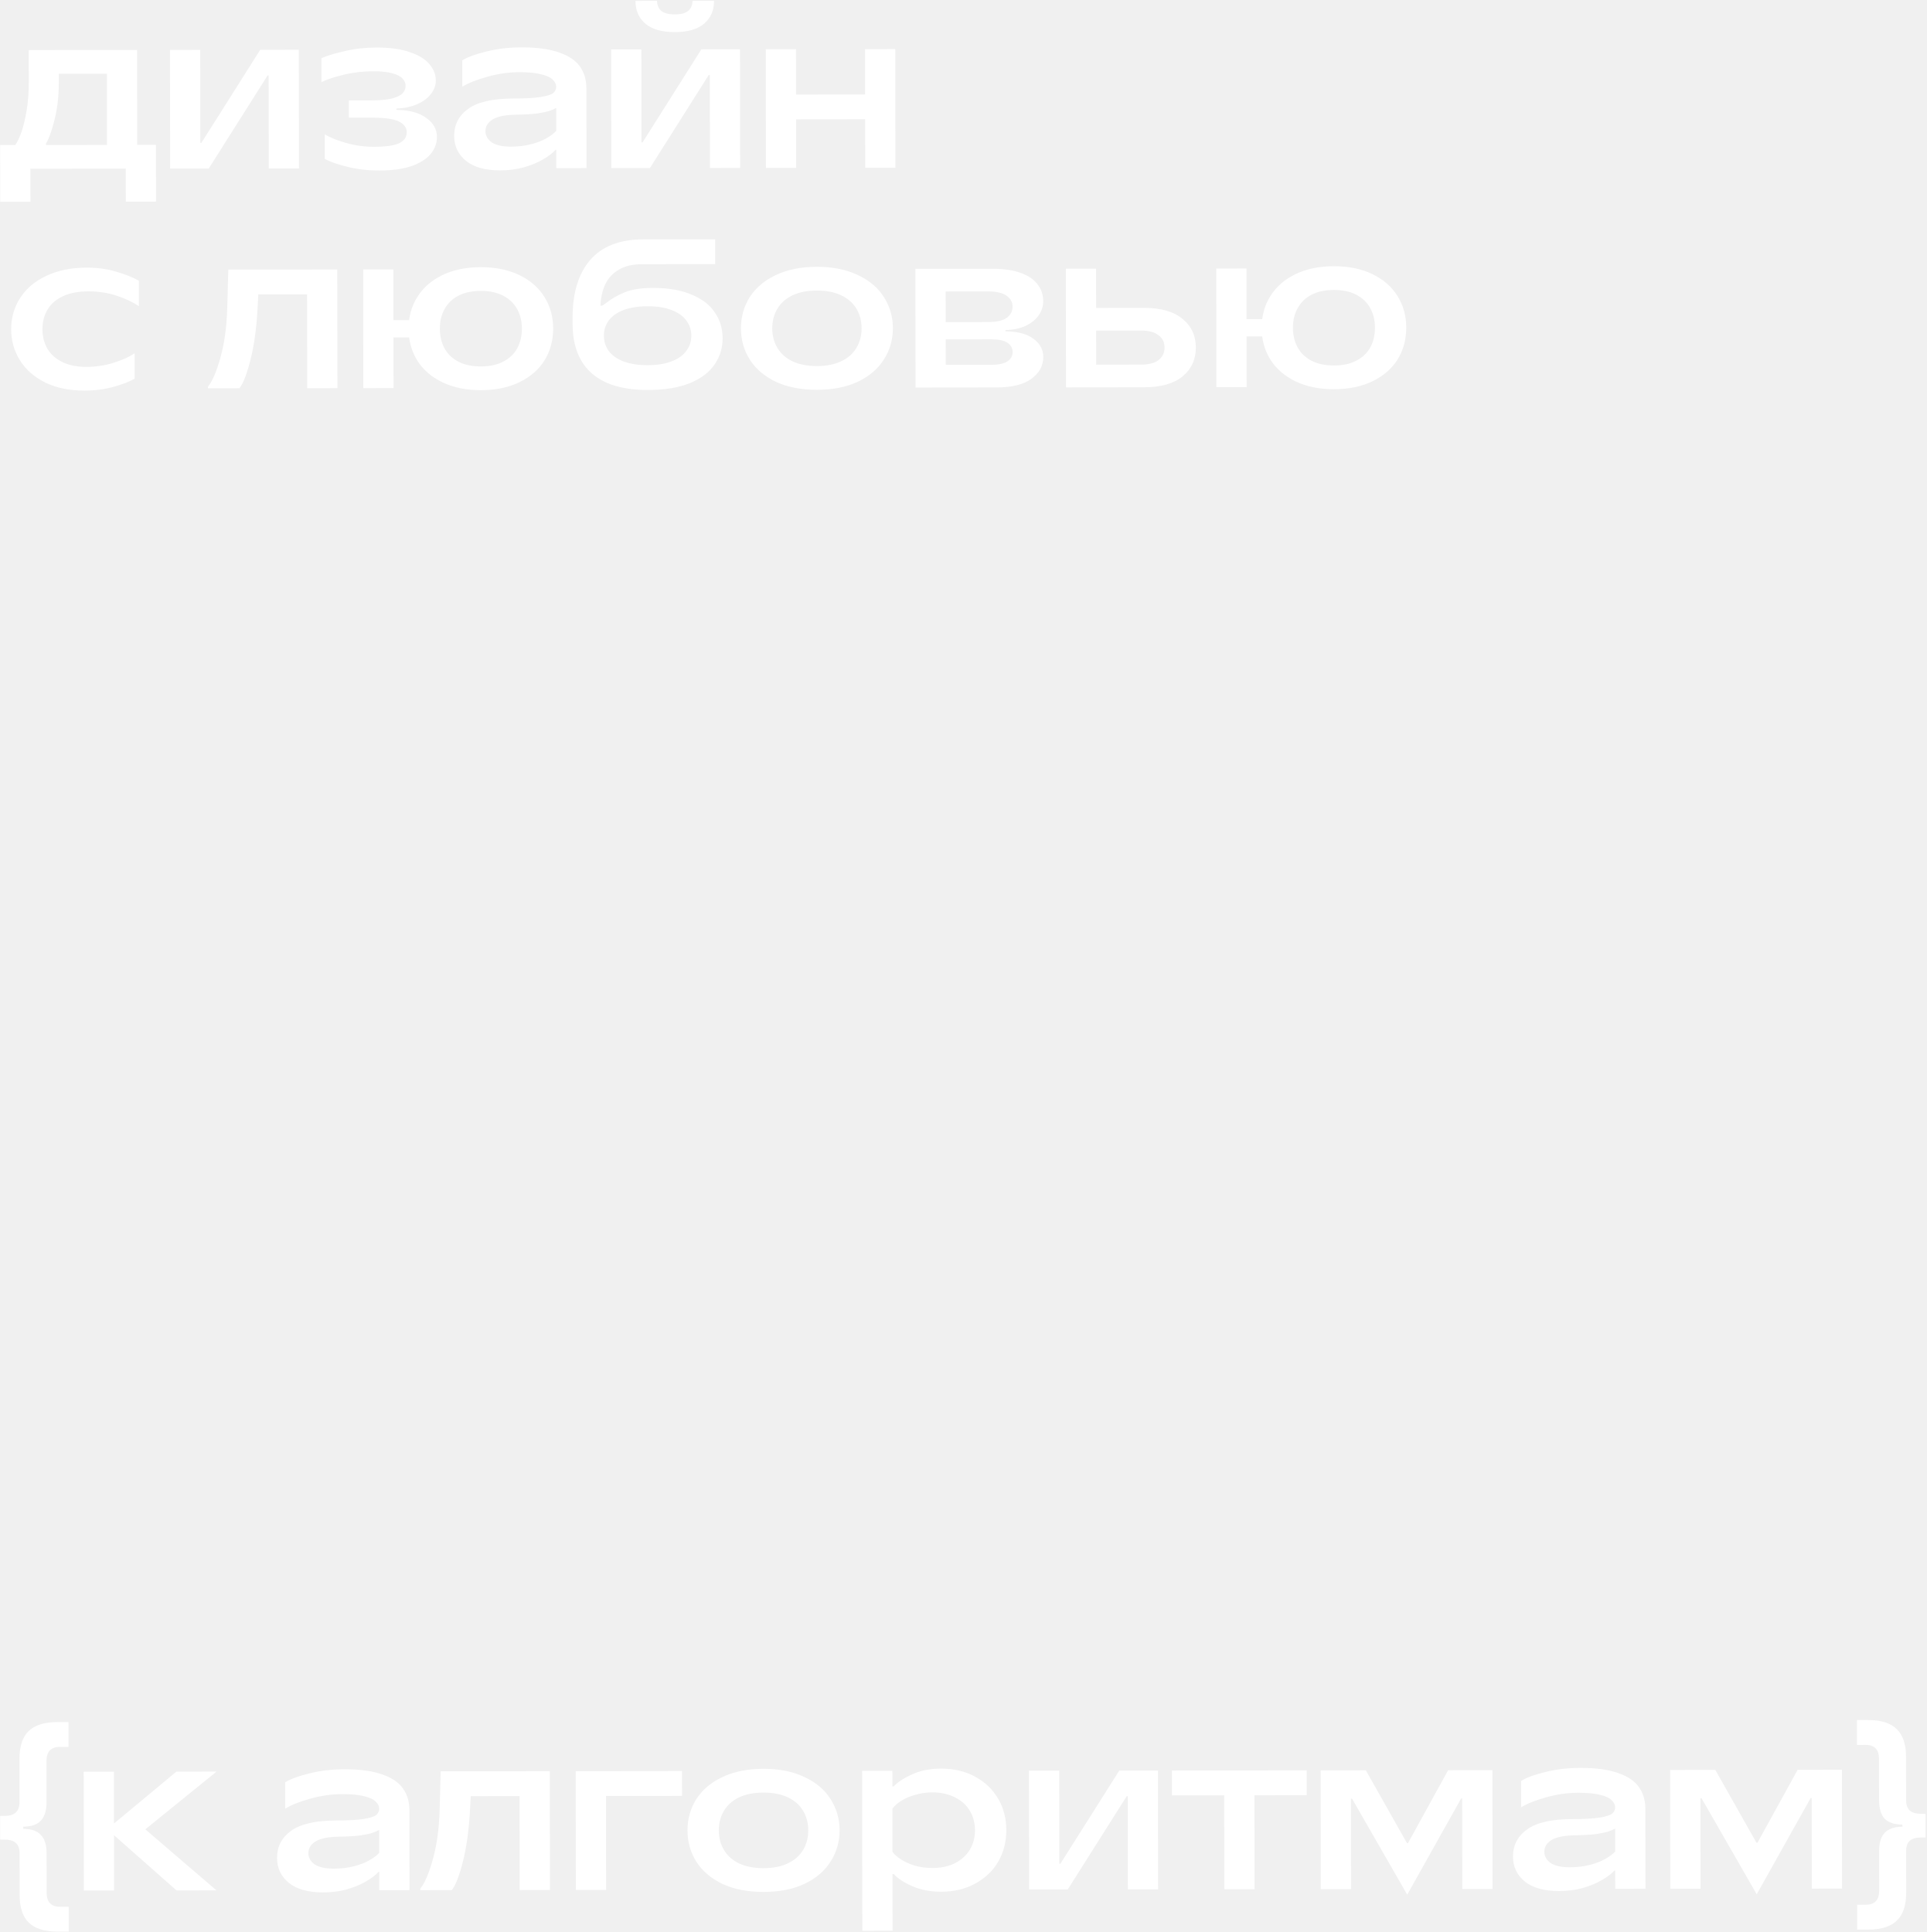
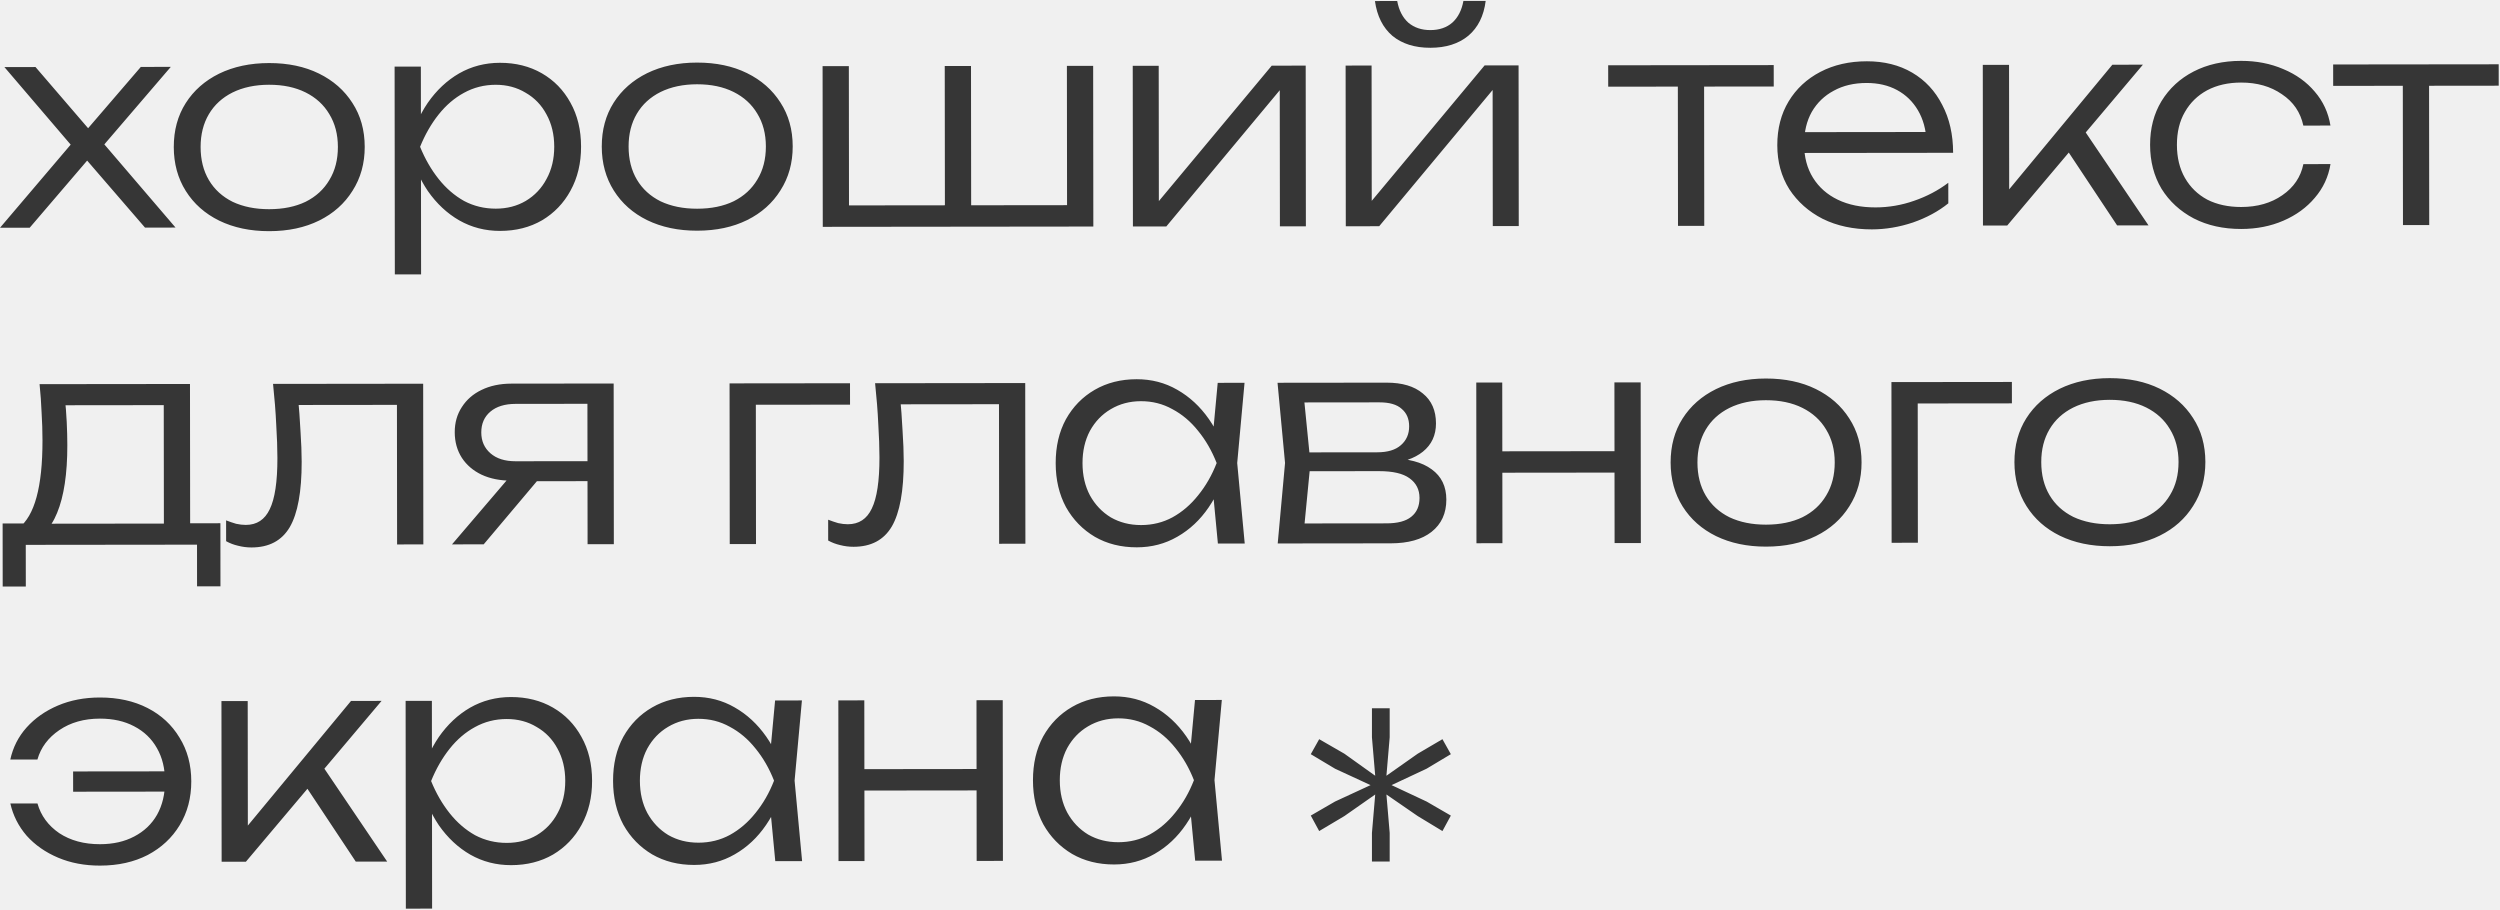
- <svg xmlns="http://www.w3.org/2000/svg" width="963" height="966" fill="none">
-   <g clip-path="url(#clip0_24_577)" fill="#fff">
-     <path d="M.111 100.897L.08 72.524l7.551-.008c1.078-1.512 2.118-3.707 3.122-6.585 1.003-2.95 1.862-6.547 2.577-10.79.714-4.317 1.069-9.028 1.063-14.135l-.018-15.966 54.158-.06.052 47.468 9.386-.01.032 28.373-15.104.017-.018-16.507-47.684.053.018 16.507-15.104.016zm22.84-28.398l30.53-.034-.039-35.602-24.058.027.005 4.423c.008 6.617-.669 12.66-2.03 18.127-1.288 5.467-2.758 9.605-4.409 12.411v.648zm62.092 11.798l-.066-59.336 15.103-.017.052 46.498h.539l29.401-46.531 19.311-.022.066 59.336-15.104.017-.052-46.498h-.539l-29.4 46.531-19.311.022zm104.492.963c-5.466.005-10.717-.6-15.753-1.817-4.964-1.217-8.777-2.544-11.44-3.98l-.013-12.298c2.591 1.58 6.152 3.014 10.685 4.304a50.026 50.026 0 0013.811 1.926c6.113-.007 10.392-.623 12.836-1.848 2.444-1.225 3.665-3.025 3.662-5.398-.002-2.302-1.299-4.098-3.89-5.39-2.59-1.292-7.158-1.934-13.703-1.927l-11.328.013-.009-8.63 11.112-.013c4.171-.005 7.551-.296 10.14-.875 2.588-.65 4.421-1.515 5.499-2.595 1.077-1.08 1.615-2.34 1.614-3.778-.002-1.438-.543-2.696-1.623-3.774-1.008-1.077-2.735-1.939-5.181-2.583-2.374-.645-5.503-.965-9.387-.96-5.178.005-10.104.586-14.778 1.742-4.602 1.084-8.304 2.31-11.108 3.68l-.013-11.975c3.019-1.298 6.974-2.489 11.863-3.573 4.89-1.156 10.175-1.738 15.857-1.744 6.689-.007 12.228.778 16.617 2.355 4.461 1.506 7.699 3.516 9.716 6.03 2.088 2.516 3.134 5.212 3.137 8.088.003 2.446-.821 4.712-2.473 6.8-1.58 2.087-3.88 3.78-6.899 5.078-2.947 1.298-6.399 2.021-10.355 2.17l.001.647c6.401.064 11.365 1.39 14.893 3.975 3.598 2.513 5.4 5.712 5.404 9.595.004 3.021-1 5.791-3.011 8.31-2.011 2.52-5.173 4.573-9.487 6.16-4.314 1.516-9.779 2.277-16.396 2.284zm60.497-.068c-7.408.008-13.091-1.568-17.05-4.728-3.96-3.232-5.942-7.401-5.948-12.508-.006-5.681 2.362-10.215 7.105-13.6 4.743-3.387 12.257-5.085 22.542-5.096 6.042-.007 10.608-.264 13.701-.77 3.092-.508 5.141-1.157 6.147-1.95 1.006-.864 1.508-1.907 1.507-3.13-.002-1.294-.579-2.48-1.73-3.558-1.081-1.15-2.988-2.047-5.721-2.69-2.662-.717-6.295-1.073-10.898-1.068-5.394.006-10.751.768-16.072 2.284-5.248 1.444-9.418 3.103-12.509 4.976l-.014-13.161c2.659-1.658 6.685-3.136 12.078-4.437 5.392-1.372 11.253-2.062 17.582-2.07 7.696-.008 13.954.848 18.775 2.569 4.82 1.649 8.275 3.983 10.364 7 2.161 3.02 3.244 6.65 3.249 10.893l.044 39.917-15.103.017-.01-9.17h-.324c-1.437 1.584-3.521 3.169-6.252 4.754-2.659 1.585-5.858 2.92-9.597 4.002-3.667 1.011-7.622 1.52-11.866 1.524zm5.381-11.873c3.668-.004 7.012-.404 10.032-1.198 3.092-.794 5.68-1.804 7.764-3.03 2.157-1.224 3.774-2.449 4.851-3.673l-.013-11.435c-.934.504-2.012.973-3.235 1.406-1.222.433-3.199.866-5.932 1.3-2.732.364-6.328.583-10.787.66-5.466.078-9.421.874-11.865 2.387-2.372 1.513-3.556 3.456-3.553 5.83.002 2.23 1.047 4.098 3.134 5.606 2.16 1.436 5.361 2.152 9.604 2.147zm50.166 10.732l-.066-59.335 15.104-.017.052 46.498.539-.001 29.4-46.53 19.311-.022.066 59.336-15.103.017-.052-46.498h-.539L324.89 84.03l-19.311.022zm31.75-68.001c-6.473.007-11.365-1.39-14.677-4.192-3.311-2.8-4.97-6.61-4.975-11.43l10.788-.012c.003 2.158.724 3.847 2.164 5.069 1.439 1.149 3.67 1.722 6.69 1.718 3.021-.003 5.25-.581 6.687-1.733 1.437-1.225 2.155-2.916 2.152-5.073l10.788-.012c.006 4.819-1.644 8.632-4.949 11.44-3.306 2.81-8.195 4.217-14.668 4.225zm95.181 67.86l-.066-59.335 15.104-.017.066 59.335-15.104.017zm-49.626.055l-.066-59.335 15.104-.017.066 59.336-15.104.016zm13.351-24.288l-.014-12.407 37.975-.042.014 12.407-37.975.042zM42.29 195.304c-7.48.009-13.99-1.315-19.53-3.97-5.542-2.727-9.79-6.426-12.743-11.097-2.954-4.672-4.434-9.885-4.44-15.639-.007-5.753 1.497-10.969 4.513-15.648 3.015-4.678 7.363-8.351 13.041-11.018 5.751-2.74 12.51-4.114 20.278-4.122 5.25-.006 10.142.672 14.674 2.033 4.533 1.29 8.31 2.796 11.333 4.519l.014 12.73c-3.095-2.083-6.837-3.841-11.225-5.274-4.39-1.434-9.065-2.148-14.028-2.142-4.962.005-9.169.801-12.62 2.387-3.45 1.586-6.037 3.819-7.76 6.698-1.723 2.807-2.582 6.08-2.578 9.82.004 3.668.835 6.94 2.492 9.815 1.73 2.875 4.25 5.101 7.56 6.68 3.31 1.579 7.267 2.365 11.87 2.36 4.818-.005 9.385-.694 13.698-2.065 4.386-1.371 7.873-2.957 10.46-4.758l.014 12.73c-2.66 1.513-6.218 2.884-10.676 4.111-4.458 1.228-9.24 1.845-14.346 1.85zm61.648-1.902c2.227-2.736 4.307-7.593 6.241-14.572 2.006-7.05 3.148-15.358 3.425-24.924l.518-19.096 54.481-.061.066 59.336-15.104.017-.052-46.93-24.382.028-.422 7.768c-.565 9.782-1.742 18.126-3.533 25.033-1.718 6.906-3.547 11.619-5.486 14.138l-15.751.018-.001-.755zm136.479 1.682c-7.408.008-13.847-1.315-19.316-3.97-5.469-2.655-9.645-6.283-12.527-10.883-2.882-4.671-4.326-9.956-4.333-15.854-.006-5.897 1.427-11.149 4.298-15.755 2.872-4.679 7.039-8.351 12.502-11.018 5.464-2.668 11.899-4.005 19.307-4.014 7.408-.008 13.847 1.316 19.316 3.971 5.469 2.655 9.644 6.318 12.526 10.99 2.882 4.6 4.327 9.848 4.333 15.746.007 5.898-1.426 11.185-4.298 15.864-2.871 4.606-7.039 8.242-12.502 10.91-5.463 2.667-11.898 4.005-19.306 4.013zm-58.798-1.014l-.066-59.335 15.104-.017.066 59.336-15.104.016zm12.702-25.366l-.01-8.631 12.515-.014.009 8.631-12.514.014zm46.082 14.513c4.388-.005 8.091-.8 11.11-2.386 3.091-1.586 5.426-3.782 7.005-6.589 1.579-2.878 2.366-6.188 2.362-9.928-.004-3.74-.799-7.011-2.384-9.814-1.586-2.875-3.926-5.102-7.02-6.681-3.023-1.579-6.727-2.366-11.115-2.361-4.387.004-8.126.8-11.217 2.386-3.019 1.585-5.318 3.817-6.897 6.696-1.579 2.807-2.367 6.08-2.362 9.82.004 3.74.799 7.047 2.384 9.923 1.585 2.803 3.889 4.994 6.912 6.573 3.094 1.579 6.835 2.366 11.222 2.361zm83.42 11.774c-8.415.009-15.429-1.277-21.042-3.86-5.541-2.583-9.68-6.319-12.419-11.206-2.738-4.888-4.111-10.856-4.119-17.904l-.004-3.237c-.014-12.371 2.925-21.975 8.815-28.815 5.961-6.839 14.768-10.265 26.42-10.278l12.945-.014 11.112-.013 10.034-.011 1.941-.002.014 12.407-2.805.003-8.846.01-9.494.01-15.319.017c-4.747.005-8.63.909-11.649 2.71-3.018 1.73-5.281 4.142-6.788 7.236-1.435 3.022-2.258 6.619-2.47 10.791h.108l.54-.001c.359 0 1.114-.468 2.264-1.405 2.659-2.088 5.749-3.854 9.272-5.296 3.522-1.443 8.233-2.167 14.13-2.174 7.624-.008 14.026 1.1 19.207 3.323 5.253 2.152 9.14 5.133 11.661 8.942 2.594 3.737 3.893 8.015 3.898 12.833.006 4.963-1.356 9.388-4.084 13.275-2.657 3.886-6.789 6.984-12.397 9.291-5.607 2.236-12.582 3.359-20.925 3.368zm-.122-12.406c4.675-.006 8.63-.621 11.865-1.848 3.307-1.226 5.787-2.955 7.438-5.186 1.724-2.232 2.584-4.822 2.581-7.771-.003-2.877-.869-5.429-2.598-7.657-1.656-2.227-4.14-3.951-7.449-5.17-3.238-1.219-7.195-1.826-11.87-1.82-4.603.005-8.558.62-11.865 1.847-3.235 1.226-5.714 2.955-7.438 5.186-1.652 2.232-2.476 4.786-2.473 7.663.004 2.949.834 5.537 2.49 7.765 1.729 2.227 4.212 3.951 7.45 5.17 3.31 1.219 7.266 1.826 11.869 1.821zm84.706 12.312c-7.911.009-14.745-1.314-20.502-3.969-5.685-2.727-10.04-6.426-13.066-11.097-2.954-4.672-4.434-9.885-4.441-15.638-.006-5.754 1.463-10.97 4.406-15.648 3.016-4.679 7.363-8.352 13.042-11.019 5.75-2.74 12.582-4.114 20.493-4.122 7.911-.009 14.71 1.35 20.394 4.076 5.757 2.655 10.113 6.318 13.067 10.99 3.025 4.672 4.542 9.884 4.548 15.638.006 5.754-1.498 10.97-4.514 15.648-2.943 4.678-7.29 8.387-13.041 11.127-5.679 2.667-12.474 4.005-20.386 4.014zm-.013-11.867c4.747-.005 8.774-.801 12.08-2.387 3.379-1.586 5.93-3.819 7.653-6.697 1.723-2.879 2.582-6.153 2.578-9.821-.004-3.668-.871-6.939-2.6-9.814s-4.285-5.102-7.667-6.68c-3.31-1.579-7.339-2.366-12.086-2.36-4.747.005-8.809.801-12.188 2.387-3.307 1.586-5.821 3.818-7.544 6.697-1.723 2.879-2.583 6.152-2.579 9.82.004 3.668.871 6.94 2.601 9.815 1.729 2.875 4.249 5.101 7.559 6.68 3.382 1.578 7.446 2.365 12.193 2.36zm49.284 10.733l-.066-59.335 38.514-.043c5.754-.007 10.537.707 14.351 2.141 3.813 1.435 6.584 3.373 8.313 5.817 1.801 2.371 2.703 5.103 2.706 8.196.003 2.589-.749 4.963-2.257 7.123-1.508 2.159-3.7 3.924-6.575 5.293-2.804 1.298-6.147 1.985-10.031 2.061l.001.648c6.185.065 10.861 1.318 14.029 3.76 3.239 2.37 4.86 5.389 4.865 9.057.004 4.387-1.969 8.021-5.922 10.903-3.881 2.881-9.705 4.326-17.472 4.334l-40.456.045zm37.962-11.37c3.668-.004 6.328-.582 7.981-1.735 1.725-1.152 2.586-2.7 2.584-4.642-.002-1.941-.867-3.487-2.594-4.636-1.656-1.149-4.317-1.721-7.985-1.717l-24.49.027-.009-8.63 22.655-.025c4.315-.005 7.443-.692 9.384-2.061 2.012-1.44 3.017-3.311 3.014-5.613-.002-2.302-1.011-4.134-3.027-5.499-1.943-1.436-5.073-2.152-9.388-2.147l-21.037.024.041 36.68 22.871-.026zm76.245-28.458c8.415-.009 14.818 1.818 19.209 5.481 4.464 3.591 6.698 8.371 6.705 14.341.007 5.969-2.217 10.791-6.673 14.464-4.383 3.601-10.782 5.406-19.197 5.415l-39.053.044-.066-59.336 15.103-.017.033 29.776.021 18.232 22.331-.025c3.956-.004 6.904-.763 8.844-2.275 2.012-1.585 3.017-3.672 3.014-6.261-.003-2.589-1.012-4.638-3.028-6.146-1.943-1.58-4.893-2.368-8.849-2.363l-24.273.027-.013-11.328 25.892-.029zm94.986 40.674c-7.408.009-13.847-1.315-19.316-3.97-5.469-2.655-9.644-6.282-12.526-10.882-2.882-4.672-4.327-9.956-4.333-15.854-.007-5.898 1.426-11.15 4.298-15.756 2.871-4.678 7.039-8.351 12.502-11.018 5.463-2.667 11.899-4.005 19.306-4.013 7.408-.008 13.847 1.315 19.316 3.97 5.469 2.655 9.645 6.319 12.527 10.99 2.882 4.6 4.326 9.849 4.333 15.747.006 5.897-1.426 11.185-4.298 15.863-2.872 4.606-7.039 8.243-12.502 10.91-5.464 2.667-11.899 4.005-19.307 4.013zm-58.798-1.013l-.066-59.336 15.104-.017.066 59.336-15.104.017zm12.702-25.367l-.009-8.63 12.514-.014.01 8.63-12.515.014zm46.083 14.513c4.387-.005 8.09-.8 11.109-2.386 3.091-1.585 5.426-3.781 7.005-6.588 1.579-2.879 2.367-6.188 2.363-9.928-.005-3.74-.799-7.012-2.385-9.815-1.585-2.875-3.925-5.102-7.02-6.681-3.022-1.579-6.727-2.366-11.114-2.361-4.388.005-8.127.8-11.217 2.386-3.019 1.586-5.318 3.818-6.898 6.697-1.579 2.806-2.366 6.08-2.362 9.82.004 3.739.799 7.047 2.384 9.922 1.586 2.803 3.89 4.994 6.912 6.573 3.095 1.579 6.835 2.366 11.223 2.361zM28.737 965.797c-6.48.007-11.27-1.5-14.37-4.52-3.027-2.949-4.544-7.555-4.55-13.819l-.024-20.844c-.003-2.304-.616-3.995-1.842-5.074-1.153-1.151-2.99-1.725-5.51-1.722l-2.376.003-.013-11.88 2.376-.003c2.52-.003 4.356-.581 5.506-1.734 1.223-1.153 1.833-2.882 1.83-5.186l-.023-21.6c-.007-6.264 1.5-10.874 4.52-13.829 3.093-3.027 7.88-4.545 14.36-4.552l5.615-.006.014 12.42-4.32.005c-4.464.005-6.694 2.347-6.688 7.027l.023 20.52c.004 4.248-.964 7.381-2.906 9.399-1.87 1.946-4.785 2.922-8.745 2.926l.001 1.08c3.96-.004 6.878 1 8.752 3.014 1.946 1.942 2.921 5.001 2.926 9.177l.022 19.764c.005 4.68 2.24 7.017 6.704 7.013l4.32-.005.014 12.42-5.616.006zm13.173-20.535l-.066-59.4 15.12-.017.029 25.812h.108l31.075-25.846 20.088-.023-35.608 28.876 35.566 30.525-19.98.022-31.135-27.506H57l.03 27.54-15.12.017zm119.606.947c-7.416.008-13.106-1.569-17.069-4.733-3.964-3.235-5.948-7.409-5.954-12.521-.007-5.688 2.364-10.227 7.113-13.616 4.748-3.389 12.27-5.09 22.566-5.101 6.048-.007 10.62-.264 13.715-.771 3.096-.508 5.147-1.158 6.154-1.951 1.007-.865 1.51-1.91 1.508-3.134-.001-1.296-.578-2.483-1.731-3.562-1.082-1.151-2.991-2.049-5.727-2.694-2.665-.717-6.302-1.073-10.91-1.068-5.4.006-10.763.768-16.089 2.286-5.255 1.446-9.429 3.107-12.523 4.982l-.014-13.176c2.662-1.659 6.692-3.139 12.091-4.441 5.398-1.374 11.266-2.065 17.602-2.072 7.704-.008 13.968.849 18.794 2.571 4.826 1.651 8.285 3.987 10.376 7.009 2.164 3.021 3.248 6.656 3.252 10.904l.045 39.96-15.12.017-.01-9.18h-.324c-1.439 1.586-3.525 3.172-6.259 4.759-2.662 1.587-5.865 2.923-9.608 4.007-3.671 1.012-7.63 1.52-11.878 1.525zm5.387-11.886c3.672-.004 7.019-.404 10.042-1.199 3.096-.795 5.686-1.806 7.773-3.033 2.159-1.226 3.777-2.452 4.856-3.677l-.013-11.448c-.935.505-2.015.974-3.238 1.408-1.224.433-3.203.867-5.939 1.302-2.735.363-6.335.583-10.799.66-5.472.078-9.431.875-11.877 2.389-2.375 1.515-3.56 3.46-3.558 5.836.003 2.232 1.049 4.103 3.138 5.613 2.162 1.438 5.367 2.154 9.615 2.149zm43.199 9.996c2.229-2.738 4.312-7.601 6.248-14.587 2.008-7.058 3.151-15.375 3.428-24.952l.519-19.116 54.54-.061.066 59.4-15.12.017-.052-46.98-24.408.027-.424 7.777c-.565 9.792-1.743 18.145-3.536 25.059-1.72 6.914-3.551 11.632-5.492 14.155l-15.768.017-.001-.756zm77.765.67l-.066-59.4 53.136-.059.014 12.42-38.016.042.052 46.98-15.12.017zm93.852.975c-7.92.009-14.761-1.315-20.524-3.973-5.691-2.73-10.051-6.433-13.08-11.109-2.958-4.677-4.439-9.895-4.446-15.655-.006-5.76 1.464-10.982 4.411-15.665 3.019-4.684 7.37-8.361 13.055-11.031 5.757-2.742 12.596-4.118 20.516-4.127 7.92-.009 14.725 1.352 20.416 4.082 5.763 2.657 10.124 6.324 13.081 11.001 3.029 4.677 4.547 9.895 4.553 15.655.007 5.76-1.5 10.982-4.518 15.665-2.947 4.683-7.299 8.396-13.056 11.139-5.685 2.67-12.488 4.009-20.408 4.018zm-.013-11.88c4.752-.005 8.783-.802 12.094-2.389 3.382-1.588 5.935-3.823 7.66-6.705 1.725-2.882 2.585-6.159 2.581-9.831-.004-3.672-.872-6.947-2.603-9.825-1.731-2.878-4.289-5.107-7.675-6.687-3.314-1.581-7.347-2.368-12.099-2.363-4.752.006-8.819.802-12.201 2.39-3.31 1.588-5.828 3.822-7.553 6.704-1.725 2.882-2.585 6.159-2.581 9.831.004 3.672.872 6.947 2.603 9.825 1.731 2.878 4.254 5.108 7.568 6.688 3.385 1.58 7.454 2.368 12.206 2.362zm49.36 31.265l-.089-79.92 15.12-.016.009 7.776.648-.001c1.941-2.09 4.963-4.074 9.065-5.95 4.174-1.949 9.033-2.926 14.577-2.932 6.408-.008 12.061 1.318 16.96 3.977 4.971 2.658 8.827 6.326 11.568 11.003 2.742 4.605 4.115 9.859 4.122 15.763.007 5.904-1.356 11.198-4.086 15.881-2.731 4.611-6.579 8.251-11.544 10.921-4.893 2.669-10.544 4.007-16.952 4.015-5.256.005-10.009-.889-14.259-2.685-4.25-1.867-7.384-3.915-9.403-6.145l-.648.001.032 28.296-15.12.016zm35.065-31.359c4.32-.004 8.063-.801 11.229-2.388 3.238-1.66 5.72-3.895 7.445-6.704 1.725-2.882 2.585-6.159 2.581-9.831-.004-3.672-.872-6.911-2.603-9.717-1.731-2.879-4.218-5.108-7.459-6.688-3.17-1.653-6.915-2.476-11.235-2.472-3.168.004-6.12.439-8.855 1.306-2.735.795-5.038 1.806-6.908 3.032-1.871 1.226-3.273 2.488-4.208 3.785l.024 21.6c.937 1.295 2.343 2.553 4.216 3.775 1.874 1.222 4.179 2.263 6.916 3.124 2.737.789 5.689 1.182 8.857 1.178zm48.312 10.747l-.066-59.4 15.12-.017.052 46.548.54-.001 29.432-46.581 19.332-.021.066 59.4-15.12.017-.051-46.548h-.54l-29.433 46.581-19.332.022zm97.585-.109l-.052-46.98-26.136.029-.014-12.42 67.392-.075.014 12.42-26.136.029.052 46.98-15.12.017zm91.431 2.706l-27.593-48.029-.54.001.05 45.252-15.12.016-.066-59.4 22.572-.025 20.56 36.373h.54l20.048-36.419 22.14-.024.066 59.4-15.12.017-.05-45.252h-.54l-26.947 48.09zm75.901-1.812c-7.416.008-13.106-1.57-17.069-4.733-3.964-3.236-5.949-7.41-5.954-12.522-.007-5.688 2.364-10.226 7.113-13.615 4.748-3.39 12.27-5.09 22.566-5.102 6.048-.006 10.62-.263 13.715-.771 3.096-.507 5.147-1.158 6.154-1.951 1.007-.865 1.51-1.909 1.509-3.133-.002-1.296-.579-2.484-1.732-3.562-1.082-1.151-2.991-2.049-5.727-2.694-2.665-.717-6.302-1.073-10.91-1.068-5.4.006-10.763.768-16.089 2.286-5.255 1.446-9.429 3.106-12.523 4.982l-.014-13.176c2.662-1.659 6.692-3.14 12.091-4.442 5.398-1.374 11.266-2.064 17.602-2.071 7.704-.009 13.968.848 18.794 2.571 4.826 1.651 8.285 3.987 10.376 7.008 2.164 3.022 3.248 6.657 3.252 10.905l.045 39.96-15.12.017-.01-9.18h-.324c-1.439 1.586-3.525 3.172-6.259 4.759-2.662 1.587-5.865 2.922-9.608 4.007-3.671 1.012-7.63 1.52-11.878 1.525zm5.387-11.886c3.672-.004 7.019-.404 10.042-1.199 3.095-.796 5.686-1.807 7.773-3.033 2.159-1.226 3.777-2.452 4.856-3.677l-.013-11.448c-.935.505-2.015.974-3.238 1.407-1.224.434-3.203.868-5.939 1.303-2.735.363-6.335.583-10.799.66-5.472.078-9.431.874-11.877 2.389-2.375 1.515-3.561 3.46-3.558 5.836.003 2.232 1.049 4.103 3.138 5.613 2.162 1.437 5.367 2.154 9.615 2.149zm93.423 13.504l-27.593-48.029h-.54l.05 45.252-15.12.017-.066-59.4 22.572-.025 20.56 36.373.54-.001 20.048-36.418 22.14-.025.066 59.4-15.12.017-.05-45.252-.54.001-26.947 48.09zm50.219 17.656l-.014-12.42 4.32-.005c4.464-.005 6.693-2.347 6.688-7.027l-.022-19.764c-.005-4.176.928-7.237 2.798-9.183 1.942-2.018 4.893-3.03 8.853-3.034l-.002-1.08c-3.96.004-6.913-.964-8.859-2.906-1.874-2.014-2.814-5.145-2.818-9.393l-.023-20.52c-.005-4.68-2.24-7.018-6.704-7.013l-4.32.005-.014-12.42 5.616-.006c6.48-.007 11.234 1.499 14.261 4.52 3.099 2.949 4.653 7.555 4.66 13.819l.024 21.6c.002 2.304.58 4.031 1.733 5.182 1.226 1.151 3.098 1.724 5.618 1.722l2.376-.003.013 11.88-2.376.003c-2.52.002-4.391.581-5.614 1.734-1.15 1.081-1.725 2.774-1.722 5.078l.023 20.844c.007 6.264-1.536 10.874-4.628 13.829-3.021 3.027-7.771 4.545-14.251 4.552l-5.616.006z" />
-   </g>
-   <defs>
-     <clipPath id="clip0_24_577">
-       <path fill="#fff" d="M0 0h963v966H0z" />
-     </clipPath>
-   </defs>
+ <svg xmlns="http://www.w3.org/2000/svg" width="946" height="344" fill="none">
+   <path d="M526.563 297.089l13.25 6.208 9.187 5.321-3.18 5.853-9.363-5.676-11.837-8.159 1.237 14.544V326h-6.714v-10.82l1.237-14.544-11.66 8.159-9.54 5.676-3.18-5.853 9.187-5.321 13.426-6.208-13.426-6.208-9.187-5.499 3.18-5.676 9.54 5.499 11.66 8.336-1.237-14.544V268h6.714v10.997l-1.237 14.544 11.837-8.336 9.363-5.499 3.18 5.676-9.187 5.499-13.25 6.208zM.004 86.183L29.881 51.05l-.1 7.236L1.665 25.378l11.772-.014 22.817 26.543-5.832.007L53.29 25.32l11.34-.012-28.368 33.08-.224-7.777L66.424 86.11l-11.556.012-24.872-28.808 5.94-.007-24.7 28.864-11.232.012zm101.862 1.291c-7.128.008-13.43-1.317-18.904-3.975-5.404-2.658-9.62-6.397-12.649-11.218-3.03-4.82-4.547-10.363-4.555-16.627-.007-6.336 1.5-11.881 4.518-16.637 3.019-4.755 7.227-8.468 12.624-11.138 5.469-2.67 11.767-4.009 18.895-4.017 7.2-.008 13.502 1.317 18.905 3.975 5.403 2.658 9.619 6.361 12.648 11.11 3.101 4.749 4.655 10.29 4.662 16.627.007 6.264-1.534 11.81-4.625 16.637-3.019 4.827-7.227 8.576-12.624 11.246s-11.695 4.01-18.895 4.017zm-.009-8.316c5.328-.006 9.935-.947 13.821-2.823 3.885-1.949 6.87-4.688 8.954-8.218 2.156-3.53 3.232-7.708 3.226-12.532-.005-4.752-1.089-8.89-3.253-12.416-2.092-3.526-5.083-6.259-8.973-8.198-3.891-1.94-8.5-2.907-13.828-2.9-5.256.005-9.863.982-13.82 2.93-3.886 1.949-6.871 4.688-8.955 8.218-2.084 3.53-3.124 7.672-3.118 12.424.005 4.824 1.053 8.999 3.145 12.525 2.092 3.525 5.083 6.258 8.974 8.197 3.962 1.868 8.57 2.799 13.827 2.793zm47.46-53.945l9.936-.01.025 23.003-.538 1.945.011 9.828.544 3.131.045 40.716-9.936.011-.087-78.624zm5.325 30.342c1.577-6.337 3.983-11.884 7.218-16.64 3.307-4.755 7.263-8.468 11.868-11.137 4.677-2.67 9.823-4.007 15.439-4.013 5.976-.007 11.27 1.32 15.881 3.978 4.611 2.66 8.215 6.363 10.812 11.112 2.669 4.75 4.007 10.292 4.014 16.628.007 6.264-1.318 11.81-3.977 16.636-2.587 4.755-6.183 8.503-10.788 11.244-4.605 2.67-9.895 4.007-15.871 4.014-5.616.006-10.766-1.32-15.449-3.979-4.611-2.659-8.575-6.362-11.892-11.11-3.245-4.821-5.664-10.398-7.255-16.733zm55.08-.06c-.005-4.609-.981-8.676-2.929-12.202-1.876-3.526-4.507-6.259-7.893-8.199-3.315-2.012-7.096-3.016-11.344-3.011-4.32.005-8.315 1.017-11.984 3.037-3.598 1.948-6.799 4.688-9.603 8.219-2.804 3.53-5.14 7.602-7.007 12.212 1.878 4.605 4.222 8.67 7.034 12.196 2.812 3.525 6.019 6.293 9.621 8.305 3.674 1.94 7.672 2.907 11.992 2.903 4.248-.005 8.026-.981 11.336-2.929 3.382-2.02 6.007-4.795 7.875-8.325 1.94-3.53 2.908-7.599 2.902-12.207zm54.093 31.799c-7.128.008-13.429-1.317-18.904-3.975-5.403-2.658-9.619-6.397-12.649-11.218-3.029-4.82-4.547-10.363-4.554-16.627-.007-6.336 1.499-11.882 4.517-16.637 3.019-4.755 7.227-8.468 12.624-11.138 5.469-2.67 11.767-4.01 18.895-4.017 7.2-.008 13.502 1.317 18.905 3.975 5.403 2.658 9.619 6.361 12.648 11.11 3.102 4.748 4.656 10.29 4.663 16.627.007 6.264-1.535 11.81-4.626 16.637-3.018 4.827-7.226 8.576-12.623 11.246-5.397 2.67-11.696 4.009-18.896 4.017zm-.009-8.316c5.328-.006 9.935-.947 13.821-2.823 3.886-1.949 6.871-4.688 8.955-8.218 2.156-3.53 3.231-7.708 3.226-12.532-.006-4.752-1.09-8.89-3.254-12.416-2.092-3.526-5.083-6.259-8.973-8.198-3.89-1.94-8.499-2.907-13.827-2.901-5.256.006-9.863.983-13.821 2.931-3.886 1.949-6.871 4.688-8.955 8.218-2.084 3.53-3.124 7.672-3.118 12.424.005 4.824 1.054 8.999 3.146 12.524 2.092 3.526 5.083 6.259 8.973 8.198 3.962 1.868 8.571 2.799 13.827 2.793zm47.528 6.859l-.068-60.804 9.936-.01.062 55.835-3.567-3.128 41.796-.047-1.941 3.135-.062-55.836 9.936-.011.062 55.836-2.487-3.13 42.228-.047-3.453 3.136-.062-55.836 9.936-.01.068 60.803-102.384.114zm117.361-.13l-.068-60.804 9.828-.011.063 56.268-3.781-.536 46.486-55.78 12.852-.014.068 60.804-9.828.01-.063-56.807 3.888.643-46.809 56.212-12.636.015zm80.553-.09l-.068-60.804 9.828-.011.063 56.268-3.781-.536 46.486-55.78 12.852-.014.068 60.804-9.828.011-.063-56.808 3.888.644-46.809 56.212-12.636.014zm32.001-67.536c-5.904.007-10.694-1.5-14.369-4.52-3.604-3.092-5.805-7.481-6.603-13.168l8.424-.01c.652 3.527 2.059 6.262 4.221 8.203 2.234 1.87 5.007 2.803 8.319 2.8 3.384-.004 6.155-.944 8.313-2.818 2.158-1.946 3.559-4.684 4.203-8.213l8.424-.01c-.714 5.69-2.905 10.084-6.573 13.184-3.669 3.028-8.455 4.546-14.359 4.552zm93.642 9.94l9.936-.011.064 57.456-9.936.011-.064-57.456zm-26.356-3.319l62.64-.07.009 8.1-62.64.07-.009-8.1zM708.312 86.8c-6.984.007-13.178-1.318-18.581-3.976-5.331-2.73-9.547-6.47-12.648-11.218-3.03-4.82-4.548-10.363-4.555-16.627-.007-6.336 1.427-11.881 4.302-16.637 2.875-4.755 6.866-8.467 11.975-11.137s10.976-4.008 17.6-4.015c6.552-.008 12.278 1.426 17.177 4.3 4.899 2.875 8.684 6.939 11.353 12.192 2.742 5.18 4.117 11.227 4.125 18.14l-58.968.065-.009-7.884 54.756-.061-5.828 3.57c-.221-4.535-1.306-8.458-3.253-11.768-1.948-3.31-4.579-5.863-7.893-7.66-3.314-1.796-7.167-2.691-11.559-2.686-4.752.005-8.891.982-12.417 2.93-3.526 1.875-6.295 4.542-8.307 8-1.94 3.459-2.907 7.528-2.902 12.208.005 4.896 1.126 9.143 3.362 12.74 2.236 3.598 5.371 6.366 9.405 8.306 4.034 1.94 8.787 2.906 14.259 2.9a44.015 44.015 0 0014.578-2.5c4.822-1.662 9.139-3.934 12.952-6.819l.009 7.776c-3.741 3.028-8.202 5.445-13.384 7.251-5.182 1.734-10.365 2.604-15.549 2.61zm42.041-1.451l-.067-60.804 9.936-.011.057 51.84-3.025-1.077 42.064-50.807 11.556-.013-51.341 60.861-9.18.01zm50.76-.057l-20.121-30.325 6.471-7.46 25.53 37.772-11.88.013zm80.746-23.202c-.787 4.825-2.762 9.075-5.926 12.75-3.092 3.676-7.049 6.56-11.87 8.654-4.822 2.094-10.149 3.143-15.981 3.15-6.768.007-12.745-1.318-17.932-3.976-5.187-2.73-9.259-6.47-12.217-11.219-2.885-4.82-4.331-10.363-4.338-16.627-.007-6.264 1.427-11.773 4.301-16.529 2.947-4.827 7.011-8.575 12.192-11.245s11.155-4.008 17.923-4.016c5.832-.006 11.162 1.032 15.988 3.114 4.826 2.01 8.789 4.85 11.889 8.519 3.172 3.668 5.157 7.95 5.955 12.845l-10.26.012c-1.086-5.039-3.79-8.996-8.114-11.871-4.251-2.948-9.4-4.418-15.448-4.411-4.896.005-9.179.982-12.849 2.93-3.598 1.948-6.403 4.687-8.415 8.218-2.012 3.458-3.016 7.599-3.01 12.423.005 4.824 1.018 8.999 3.038 12.525 2.02 3.525 4.831 6.258 8.433 8.198 3.674 1.868 7.959 2.8 12.855 2.794 6.12-.007 11.302-1.489 15.547-4.445 4.317-2.957 6.976-6.884 7.979-11.781l10.26-.012zm27.36-34.374l9.936-.011.064 57.456-9.936.01-.064-57.455zm-26.356-3.319l62.64-.07.009 8.1-62.64.07-.009-8.1zM83.397 197.991l.026 23.868-8.856.01-.017-15.768-64.8.072.017 15.768-8.748.009-.026-23.868 13.284-.014 2.916.104 47.628-.053 2.916-.111 15.66-.017zm-68.423-52.628l56.916-.063.065 57.887-9.936.012-.06-54.432 4.648 4.53-46.332.052 4.209-3.245c.363 3.24.619 6.444.766 9.611.148 3.096.223 6.012.226 8.748.012 10.8-1.274 19.334-3.86 25.6-2.513 6.195-6.001 9.295-10.465 9.3l-4.108-3.559c6.043-4.543 9.055-15.598 9.035-33.166a175.064 175.064 0 00-.336-10.476 173.175 173.175 0 00-.768-10.799zm88.346-.098l56.808-.064.067 60.804-9.935.011-.064-57.348 4.541 4.531-46.224.052 4.208-3.461c.437 4.536.766 8.999.987 13.391.293 4.32.441 8.172.445 11.556.012 11.304-1.491 19.549-4.509 24.737-3.018 5.115-7.839 7.676-14.463 7.684a20.03 20.03 0 01-5.077-.643 17.318 17.318 0 01-4.538-1.723l-.009-7.884a47.12 47.12 0 003.782 1.292c1.296.287 2.52.429 3.672.428 4.176-.005 7.198-1.988 9.066-5.95 1.939-3.962 2.904-10.407 2.894-19.335-.004-3.672-.153-7.884-.446-12.636-.221-4.824-.623-9.971-1.205-15.442zm122.009 29.24l.009 7.56-31.644.035-.109-.216c-4.32.005-8.1-.747-11.342-2.255-3.17-1.509-5.656-3.63-7.459-6.364-1.803-2.806-2.707-6.045-2.711-9.717-.004-3.6.892-6.769 2.689-9.507 1.797-2.81 4.279-4.973 7.445-6.488 3.238-1.588 7.018-2.384 11.338-2.389l38.664-.043.067 60.804-9.936.011-.064-57.672 3.785 4.532-30.996.034c-4.032.005-7.199.98-9.501 2.927-2.302 1.947-3.451 4.576-3.447 7.888.004 3.24 1.159 5.867 3.465 7.88s5.475 3.018 9.507 3.013l30.24-.033zm-18.249 2.936l-24.052 28.539-11.988.013 24.376-28.539 11.664-.013zm114.563-32.419l.009 8.1-40.284.044 4.639-4.541.064 57.24-9.936.011-.068-60.804 45.576-.05zm9.493-.011l56.808-.063.068 60.804-9.936.011-.064-57.348 4.541 4.531-46.224.051 4.209-3.46c.437 4.535.766 8.999.986 13.391.293 4.319.442 8.171.445 11.555.013 11.304-1.49 19.55-4.508 24.737-3.019 5.115-7.84 7.677-14.464 7.684a20.022 20.022 0 01-5.076-.642 17.347 17.347 0 01-4.538-1.723l-.009-7.884a47.5 47.5 0 003.781 1.292c1.297.286 2.521.429 3.673.428 4.176-.005 7.198-1.988 9.065-5.951 1.94-3.962 2.905-10.407 2.895-19.335-.004-3.672-.153-7.884-.446-12.635-.222-4.824-.623-9.972-1.206-15.443zm129.713 60.66l-2.186-23.002 2.692-7.455-2.708-7.341 2.134-23.006 10.152-.011-2.774 30.351 2.842 30.453-10.152.011zm3.854-30.46c-1.577 6.337-4.019 11.92-7.326 16.748-3.234 4.755-7.19 8.468-11.867 11.137-4.605 2.669-9.716 4.007-15.332 4.013-5.976.007-11.269-1.32-15.88-3.978-4.611-2.731-8.251-6.471-10.921-11.22-2.597-4.821-3.899-10.364-3.906-16.628-.007-6.336 1.283-11.881 3.869-16.636 2.659-4.755 6.291-8.467 10.896-11.136 4.605-2.669 9.896-4.007 15.872-4.014 5.616-.006 10.729 1.32 15.34 3.979 4.683 2.659 8.683 6.362 12 11.111 3.318 4.748 5.736 10.289 7.255 16.624zm-55.08.061c.005 4.608.946 8.675 2.821 12.201 1.948 3.525 4.579 6.295 7.894 8.307 3.386 1.94 7.203 2.908 11.451 2.903 4.32-.005 8.279-.981 11.877-2.929 3.669-2.02 6.906-4.796 9.71-8.327 2.877-3.531 5.212-7.602 7.007-12.212-1.805-4.606-4.15-8.671-7.034-12.196-2.812-3.525-6.055-6.257-9.729-8.197-3.602-2.012-7.563-3.016-11.883-3.011-4.248.005-8.063 1.017-11.445 3.037-3.31 1.948-5.935 4.687-7.875 8.217-1.868 3.53-2.799 7.599-2.794 12.207zm73.863 30.374l2.774-30.459-2.842-30.345 41.256-.046c5.904-.007 10.478 1.356 13.721 4.089 3.315 2.66 4.975 6.438 4.98 11.334.005 4.464-1.647 8.03-4.956 10.697-3.237 2.596-7.735 4.113-13.495 4.552l.97-2.054c6.912.065 12.205 1.463 15.881 4.195 3.674 2.66 5.515 6.474 5.52 11.442.006 5.184-1.861 9.254-5.602 12.21-3.669 2.884-8.815 4.33-15.439 4.337l-42.768.048zm9.716-2.927l-3.785-4.64 35.208-.039c4.248-.005 7.379-.836 9.393-2.495 2.087-1.658 3.128-4.035 3.125-7.131-.004-3.168-1.267-5.651-3.789-7.448-2.45-1.797-6.303-2.693-11.559-2.687l-30.024.033-.008-7.128 29.376-.032c3.96-.005 6.947-.908 8.961-2.71 2.086-1.803 3.128-4.18 3.124-7.132-.003-2.808-.941-5.003-2.815-6.585-1.802-1.654-4.611-2.478-8.427-2.474l-32.508.036 3.667-4.54 2.731 27.429-2.67 27.543zm65.42-57.961l9.828-.011.068 60.804-9.828.011-.068-60.804zm52.272-.058l9.936-.011.068 60.804-9.936.011-.068-60.804zm-46.735 26.08l51.408-.057.009 8.1-51.408.057-.009-8.1zm104.11 36.064c-7.128.008-13.429-1.317-18.904-3.975-5.403-2.658-9.619-6.397-12.649-11.218-3.029-4.82-4.547-10.363-4.554-16.627-.007-6.336 1.499-11.881 4.517-16.637 3.019-4.755 7.227-8.468 12.624-11.138 5.469-2.67 11.767-4.009 18.895-4.017 7.2-.008 13.502 1.317 18.905 3.975 5.403 2.658 9.619 6.361 12.648 11.11 3.102 4.749 4.656 10.291 4.663 16.627.007 6.264-1.535 11.81-4.626 16.637-3.018 4.827-7.226 8.576-12.623 11.246-5.397 2.67-11.696 4.009-18.896 4.017zm-.009-8.316c5.328-.006 9.935-.947 13.821-2.823 3.886-1.949 6.871-4.688 8.955-8.218 2.156-3.531 3.231-7.708 3.226-12.532-.005-4.752-1.09-8.891-3.254-12.416-2.092-3.526-5.083-6.259-8.973-8.198-3.89-1.94-8.499-2.907-13.827-2.901-5.256.006-9.863.983-13.821 2.931-3.886 1.949-6.871 4.688-8.955 8.218-2.084 3.531-3.123 7.672-3.118 12.424.005 4.824 1.054 8.999 3.146 12.524 2.092 3.526 5.083 6.259 8.973 8.198 3.962 1.868 8.571 2.799 13.827 2.793zm93.036-53.995l.009 8.1-40.284.044 4.639-4.541.064 57.24-9.936.011-.068-60.804 45.576-.05zm37.071 62.166c-7.128.008-13.43-1.317-18.904-3.975-5.403-2.658-9.62-6.397-12.649-11.218-3.029-4.82-4.547-10.363-4.554-16.627-.007-6.336 1.498-11.881 4.517-16.637 3.019-4.755 7.227-8.468 12.624-11.138 5.469-2.67 11.767-4.009 18.895-4.017 7.2-.008 13.502 1.317 18.905 3.975 5.403 2.658 9.619 6.362 12.648 11.11 3.101 4.749 4.655 10.291 4.663 16.627.007 6.264-1.535 11.81-4.626 16.637-3.019 4.828-7.226 8.576-12.623 11.246-5.398 2.67-11.696 4.009-18.896 4.017zm-.009-8.316c5.328-.006 9.935-.947 13.821-2.823 3.885-1.948 6.87-4.688 8.954-8.218 2.157-3.53 3.232-7.708 3.226-12.532-.005-4.752-1.089-8.89-3.253-12.416-2.092-3.526-5.083-6.258-8.973-8.198-3.891-1.94-8.5-2.907-13.828-2.901-5.256.006-9.863.983-13.82 2.932-3.886 1.948-6.871 4.687-8.955 8.218-2.084 3.53-3.124 7.671-3.118 12.423.005 4.824 1.054 8.999 3.145 12.525 2.092 3.525 5.083 6.258 8.974 8.198 3.962 1.867 8.571 2.798 13.827 2.792zM37.857 327.546c-5.832.006-11.125-.996-15.88-3.007-4.754-2.011-8.717-4.778-11.889-8.303-3.1-3.596-5.156-7.662-6.17-12.197l10.26-.011c1.302 4.606 4.042 8.347 8.221 11.223 4.251 2.803 9.4 4.201 15.449 4.194 4.968-.005 9.287-.982 12.957-2.93 3.742-1.948 6.618-4.687 8.63-8.218 2.012-3.602 3.016-7.815 3.01-12.639-.005-4.824-1.017-8.999-3.037-12.525-2.02-3.597-4.904-6.366-8.65-8.306-3.674-1.94-7.995-2.907-12.963-2.901-5.976.006-11.086 1.452-15.331 4.337-4.245 2.884-7.013 6.595-8.304 11.133l-10.26.011c1.003-4.609 3.05-8.643 6.143-12.103 3.164-3.531 7.12-6.308 11.87-8.329 4.75-2.021 10.041-3.035 15.873-3.041 6.84-.008 12.854 1.317 18.04 3.975 5.188 2.659 9.224 6.398 12.11 11.219 2.956 4.749 4.438 10.255 4.445 16.519.007 6.264-1.462 11.81-4.409 16.637-2.875 4.755-6.903 8.504-12.083 11.245-5.181 2.67-11.192 4.009-18.032 4.017zm29.237-28.005l-39.42.044-.009-7.668 39.42-.044.009 7.668zm16.77 26.549l-.068-60.804 9.936-.011.058 51.84-3.025-1.076 42.064-50.807 11.556-.013-51.34 60.861-9.18.01zm50.76-.056l-20.122-30.326 6.472-7.459 25.53 37.772-11.88.013zm18.862-60.825l9.936-.011.026 23.004-.538 1.944.011 9.828.543 3.132.046 40.716-9.936.011-.088-78.624zm5.326 30.342c1.577-6.338 3.983-11.885 7.217-16.64 3.307-4.756 7.263-8.468 11.868-11.137 4.677-2.67 9.823-4.007 15.439-4.014 5.976-.006 11.27 1.32 15.881 3.979 4.611 2.659 8.215 6.363 10.812 11.112 2.67 4.749 4.008 10.291 4.015 16.627.007 6.264-1.319 11.81-3.978 16.637-2.586 4.755-6.182 8.503-10.787 11.244-4.605 2.669-9.896 4.007-15.872 4.013-5.616.007-10.765-1.32-15.448-3.978-4.611-2.659-8.575-6.363-11.893-11.111-3.245-4.821-5.663-10.398-7.254-16.732zm55.08-.061c-.005-4.608-.982-8.675-2.93-12.201-1.876-3.526-4.507-6.259-7.893-8.199-3.314-2.013-7.095-3.016-11.343-3.012-4.32.005-8.315 1.018-11.985 3.038-3.598 1.948-6.799 4.687-9.603 8.218-2.804 3.531-5.139 7.602-7.006 12.212 1.877 4.606 4.221 8.671 7.033 12.196 2.812 3.525 6.019 6.294 9.622 8.306 3.674 1.939 7.671 2.907 11.991 2.902 4.248-.004 8.027-.981 11.337-2.928 3.381-2.02 6.006-4.795 7.874-8.325 1.94-3.53 2.908-7.599 2.903-12.207zm79.471 30.367l-2.186-23.001 2.692-7.455-2.708-7.341 2.134-23.007 10.152-.011-2.774 30.351 2.842 30.453-10.152.011zm3.854-30.46c-1.577 6.338-4.019 11.92-7.325 16.748-3.235 4.756-7.191 8.468-11.868 11.137-4.605 2.669-9.715 4.007-15.331 4.013-5.976.007-11.27-1.319-15.881-3.978-4.611-2.731-8.251-6.471-10.92-11.22-2.598-4.821-3.9-10.364-3.907-16.628-.007-6.336 1.283-11.881 3.87-16.636 2.658-4.755 6.29-8.467 10.895-11.136 4.605-2.669 9.896-4.007 15.872-4.014 5.616-.006 10.729 1.32 15.34 3.979 4.683 2.659 8.683 6.363 12.001 11.111 3.317 4.748 5.735 10.29 7.254 16.624zm-55.08.061c.005 4.608.946 8.675 2.822 12.201 1.948 3.526 4.579 6.295 7.893 8.307 3.386 1.941 7.203 2.908 11.451 2.904 4.32-.005 8.279-.982 11.877-2.93 3.67-2.02 6.907-4.795 9.711-8.326 2.876-3.532 5.211-7.602 7.006-12.212-1.805-4.606-4.15-8.672-7.033-12.196-2.812-3.525-6.055-6.258-9.73-8.198-3.602-2.012-7.563-3.015-11.883-3.01-4.248.004-8.063 1.017-11.445 3.036-3.309 1.948-5.934 4.687-7.874 8.217-1.869 3.53-2.8 7.599-2.795 12.207zm75.091-30.431l9.828-.011.068 60.804-9.828.011-.068-60.804zm52.272-.059l9.936-.011.068 60.804-9.936.011-.068-60.804zm-46.735 26.08l51.408-.057.009 8.1-51.408.057-.009-8.1zm129.489 34.632l-2.186-23.001 2.692-7.455-2.708-7.341 2.134-23.007 10.152-.011-2.774 30.351 2.842 30.453-10.152.011zm3.854-30.46c-1.577 6.338-4.019 11.921-7.326 16.748-3.234 4.756-7.19 8.468-11.867 11.138-4.605 2.669-9.716 4.006-15.332 4.013-5.976.006-11.269-1.32-15.88-3.979-4.611-2.731-8.251-6.471-10.921-11.22-2.597-4.821-3.899-10.363-3.906-16.627-.007-6.336 1.283-11.882 3.869-16.637 2.659-4.755 6.291-8.467 10.896-11.136 4.605-2.669 9.895-4.007 15.871-4.013 5.616-.007 10.73 1.32 15.341 3.979 4.683 2.658 8.683 6.362 12 11.11 3.318 4.749 5.736 10.29 7.255 16.624zm-55.08.061c.005 4.608.945 8.675 2.821 12.201 1.948 3.526 4.579 6.295 7.894 8.308 3.386 1.94 7.203 2.908 11.451 2.903 4.32-.005 8.279-.981 11.877-2.929 3.669-2.021 6.906-4.796 9.71-8.327 2.876-3.531 5.212-7.602 7.007-12.212-1.805-4.606-4.15-8.671-7.034-12.196-2.812-3.525-6.055-6.257-9.729-8.197-3.602-2.012-7.563-3.016-11.883-3.011-4.248.005-8.063 1.017-11.445 3.037-3.31 1.947-5.935 4.686-7.875 8.216-1.868 3.53-2.799 7.599-2.794 12.207z" fill="#363636" />
</svg>
